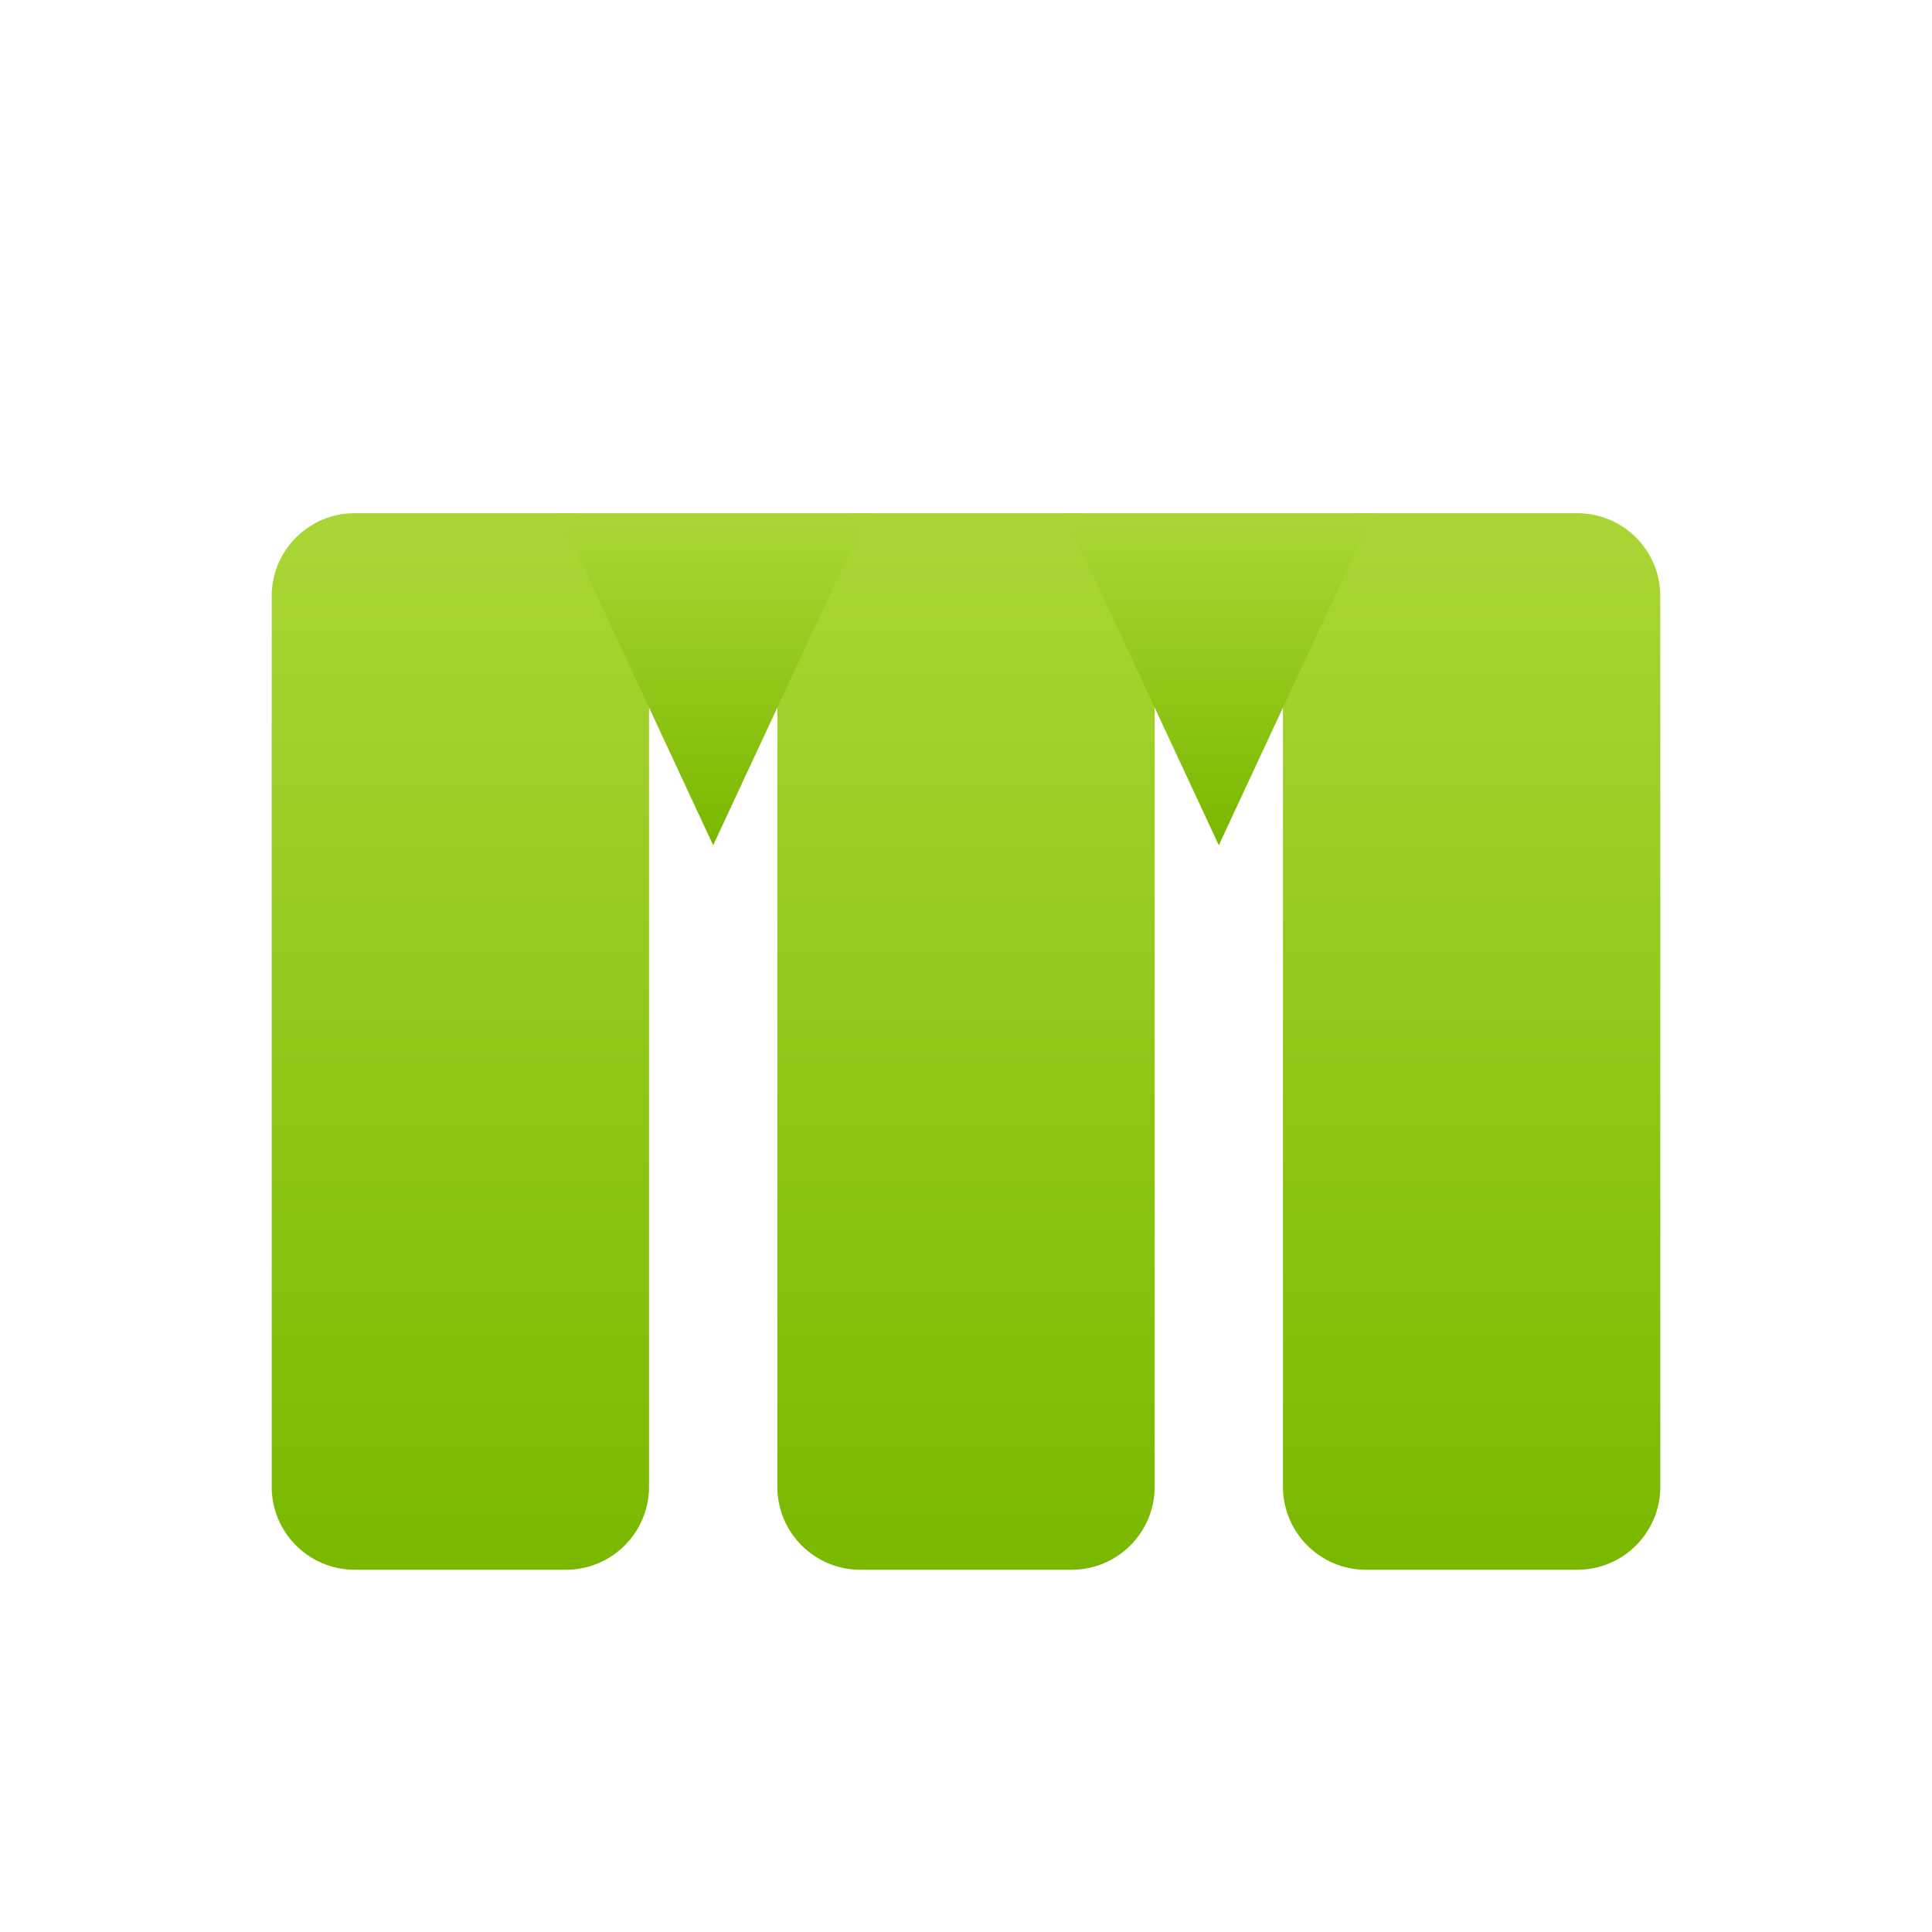
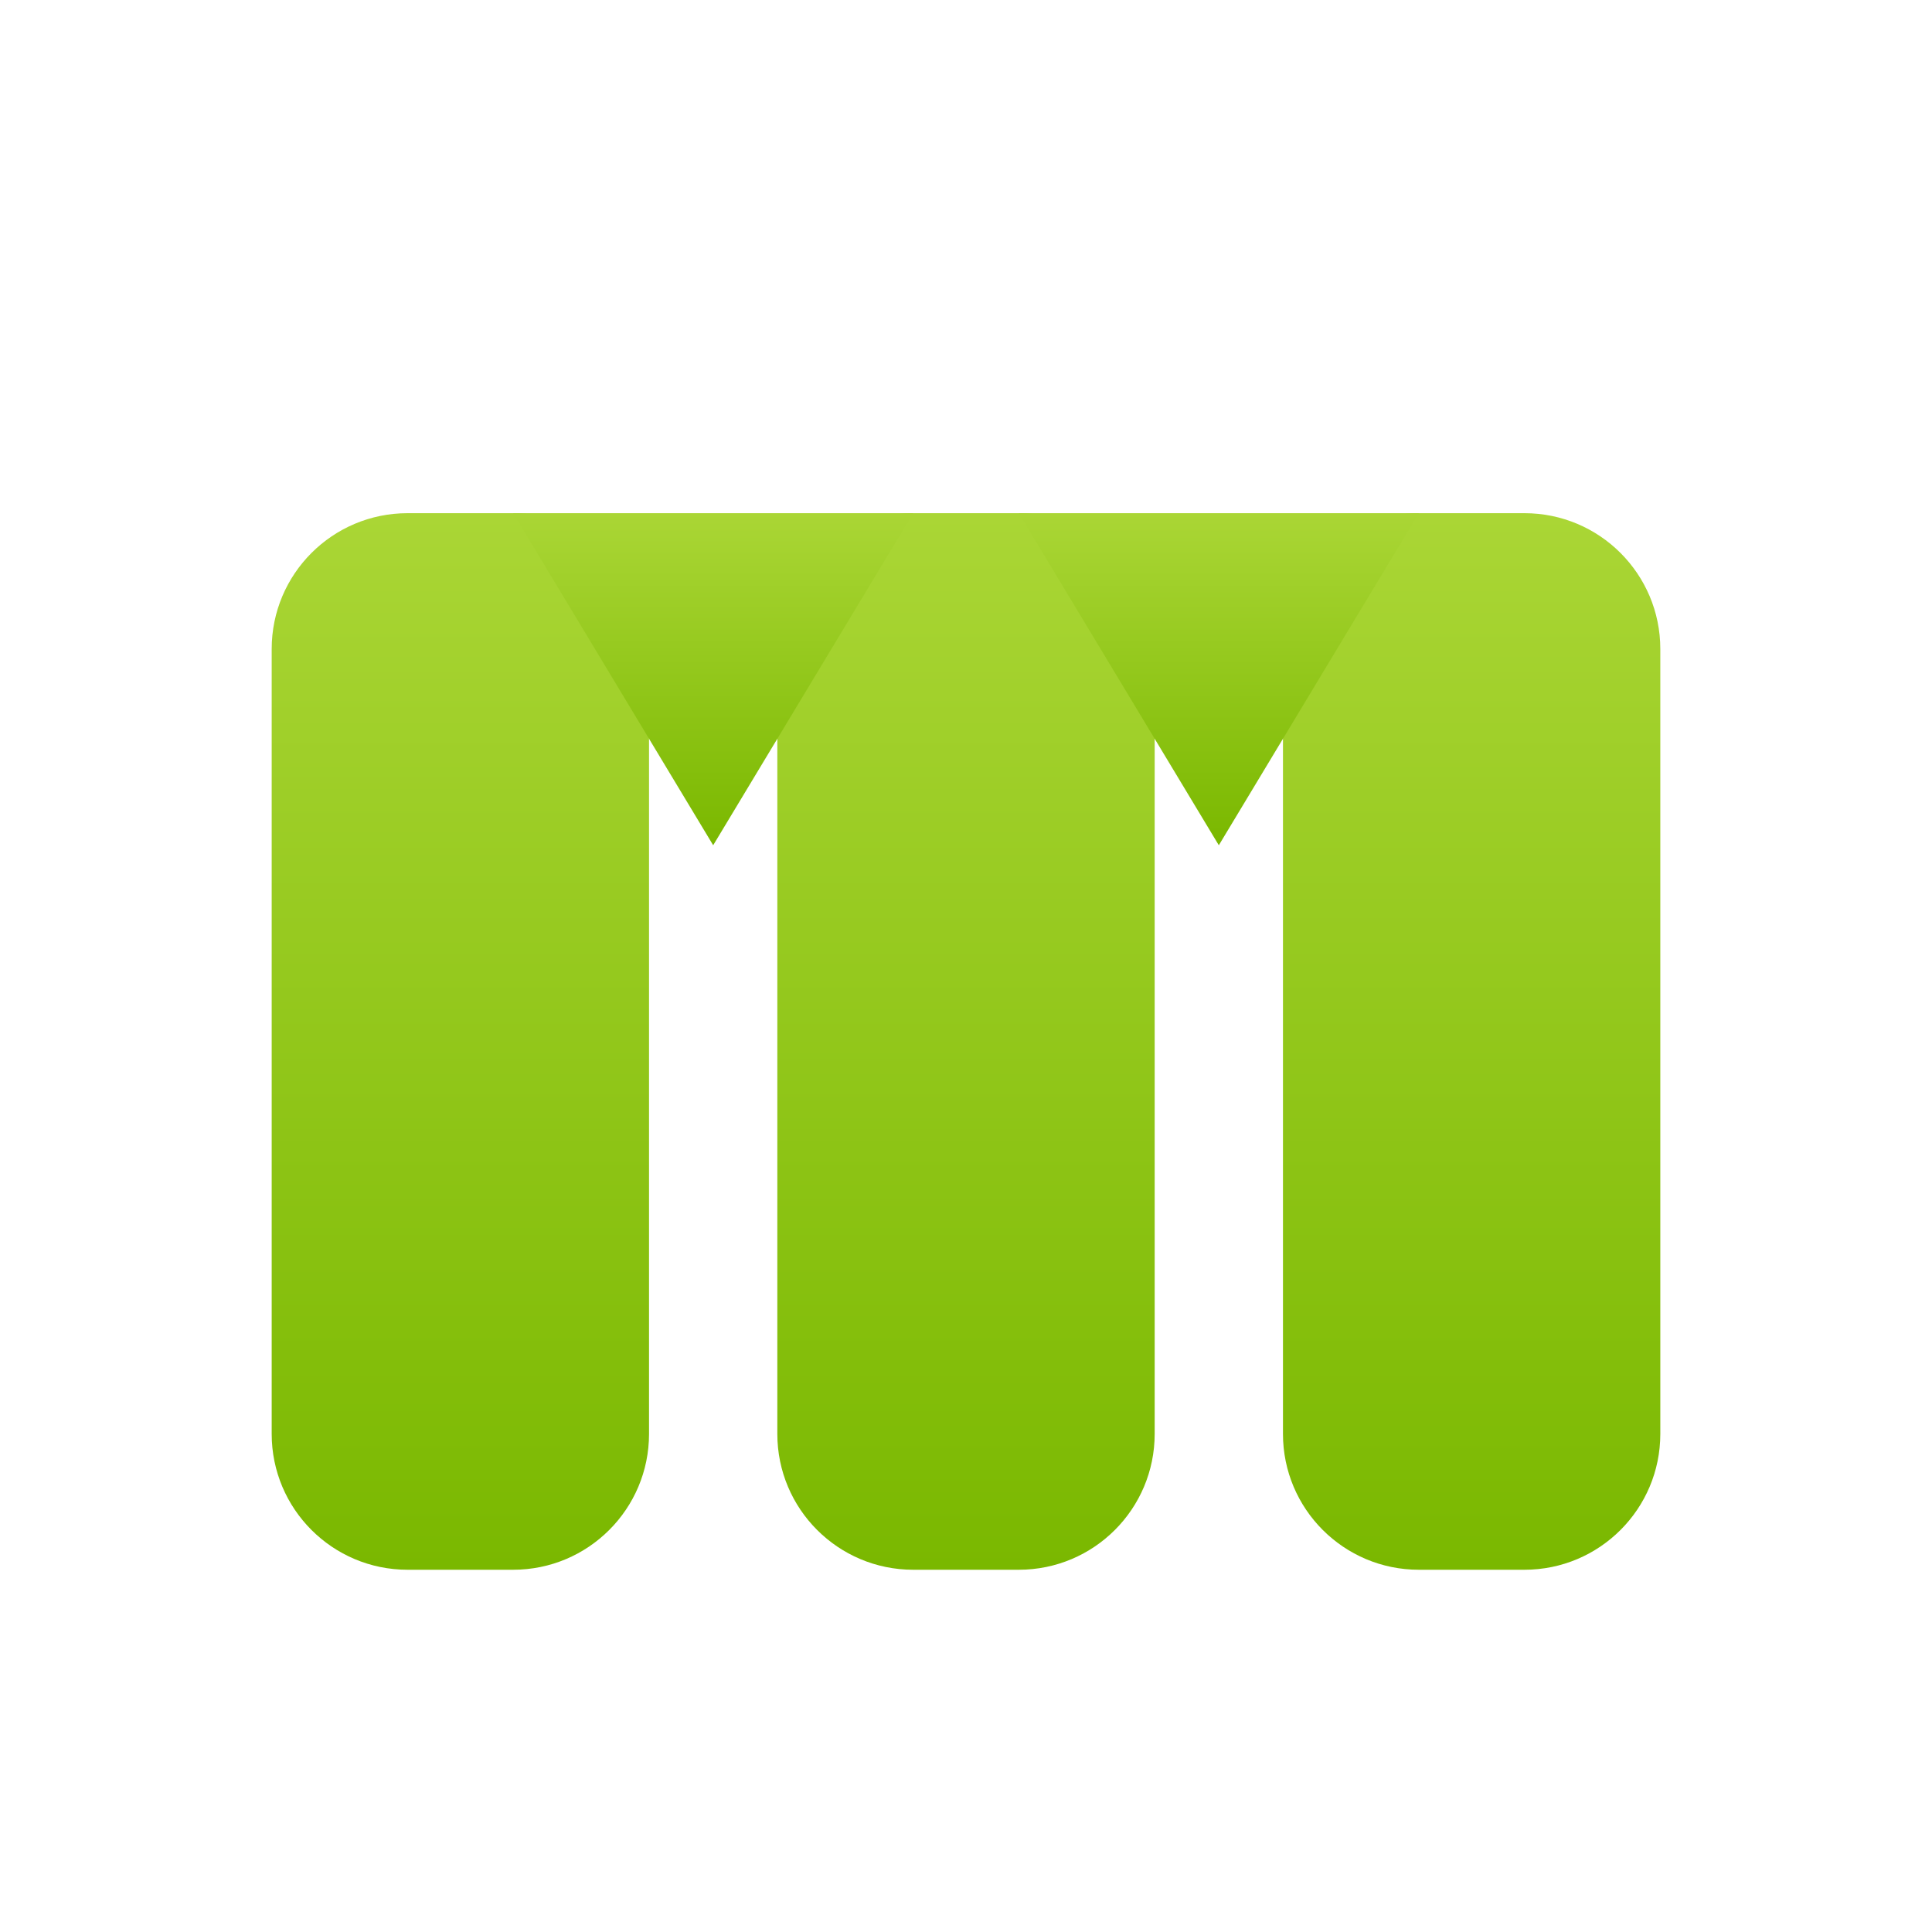
<svg xmlns="http://www.w3.org/2000/svg" viewBox="0 0 512 512">
  <defs>
    <linearGradient id="fg" x1="0" y1="0" x2="0" y2="1">
      <stop offset="0%" stop-color="#aad635" />
      <stop offset="100%" stop-color="#7ab800" />
    </linearGradient>
  </defs>
  <g fill="url(#fg)">
-     <rect x="72" y="136" width="100" height="280" rx="22" />
-     <rect x="206" y="136" width="100" height="280" rx="22" />
-     <rect x="340" y="136" width="100" height="280" rx="22" />
-     <polygon points="148,136 189,224 230,136" />
-     <polygon points="282,136 323,224 364,136" />
+     <rect x="72" y="136" width="100" height="280" rx="36" />
+     <rect x="206" y="136" width="100" height="280" rx="36" />
+     <rect x="340" y="136" width="100" height="280" rx="36" />
+     <polygon points="136,136 189,224 242,136" />
+     <polygon points="270,136 323,224 376,136" />
  </g>
</svg>
